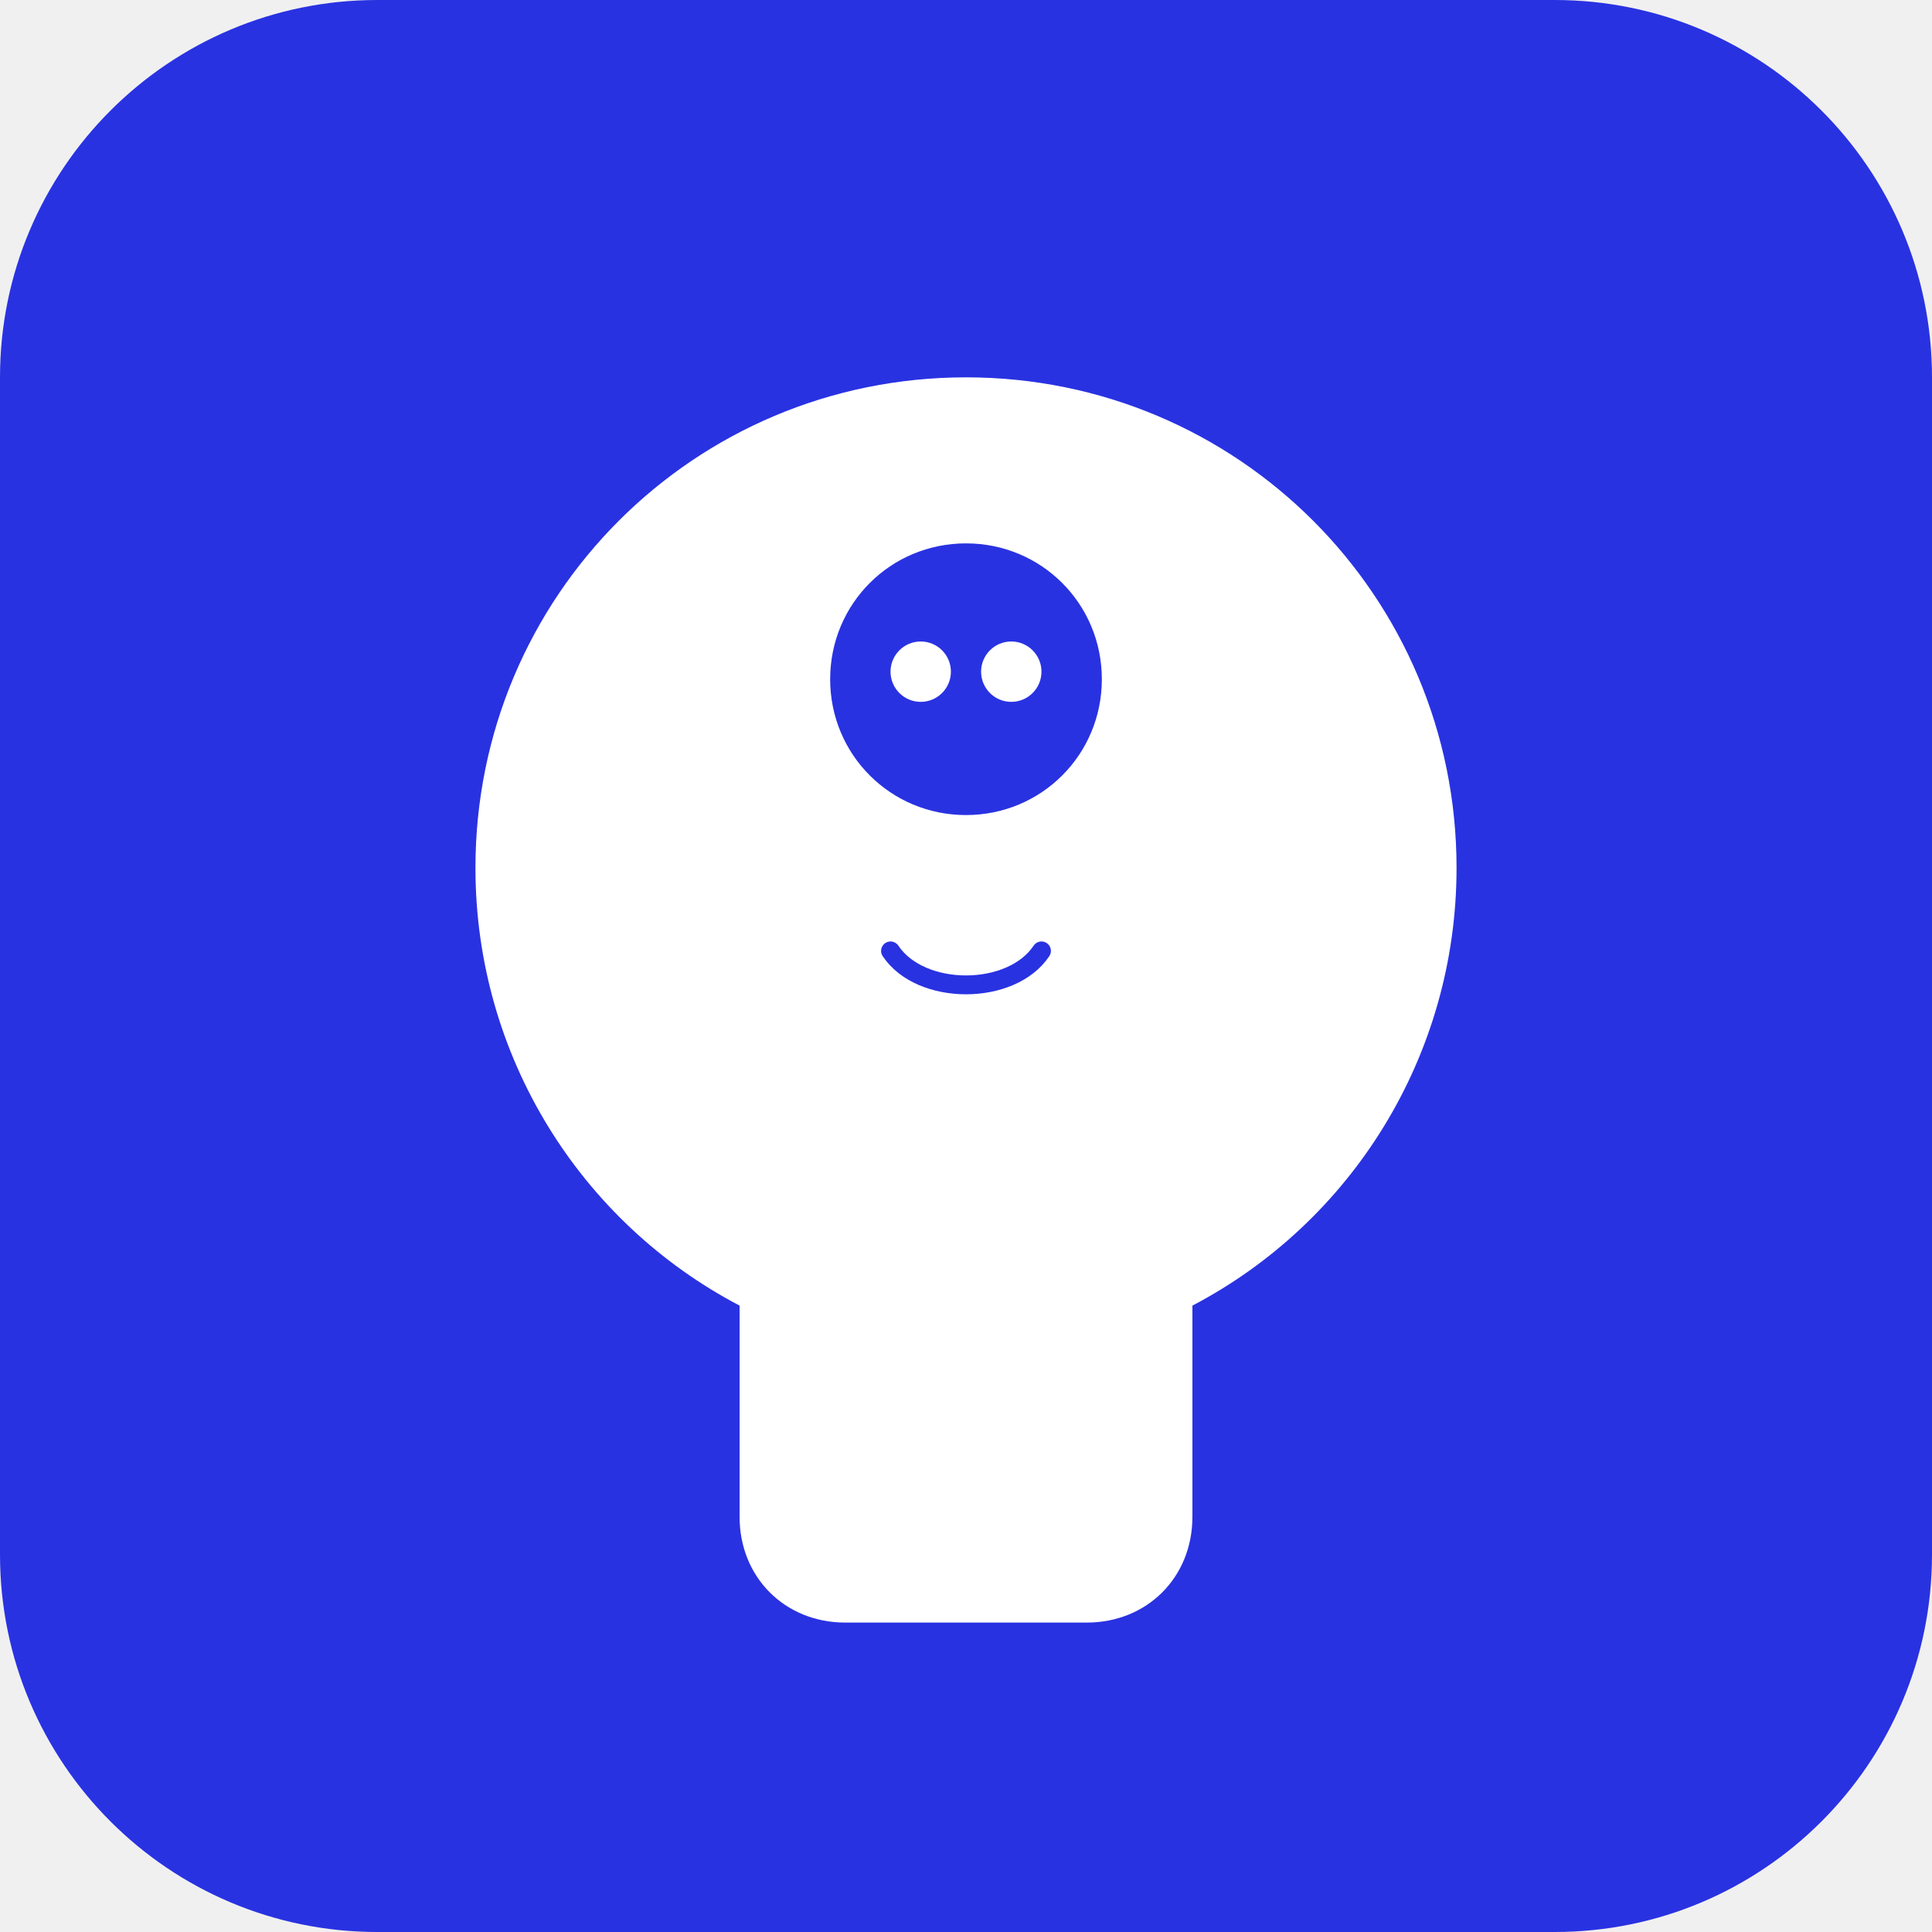
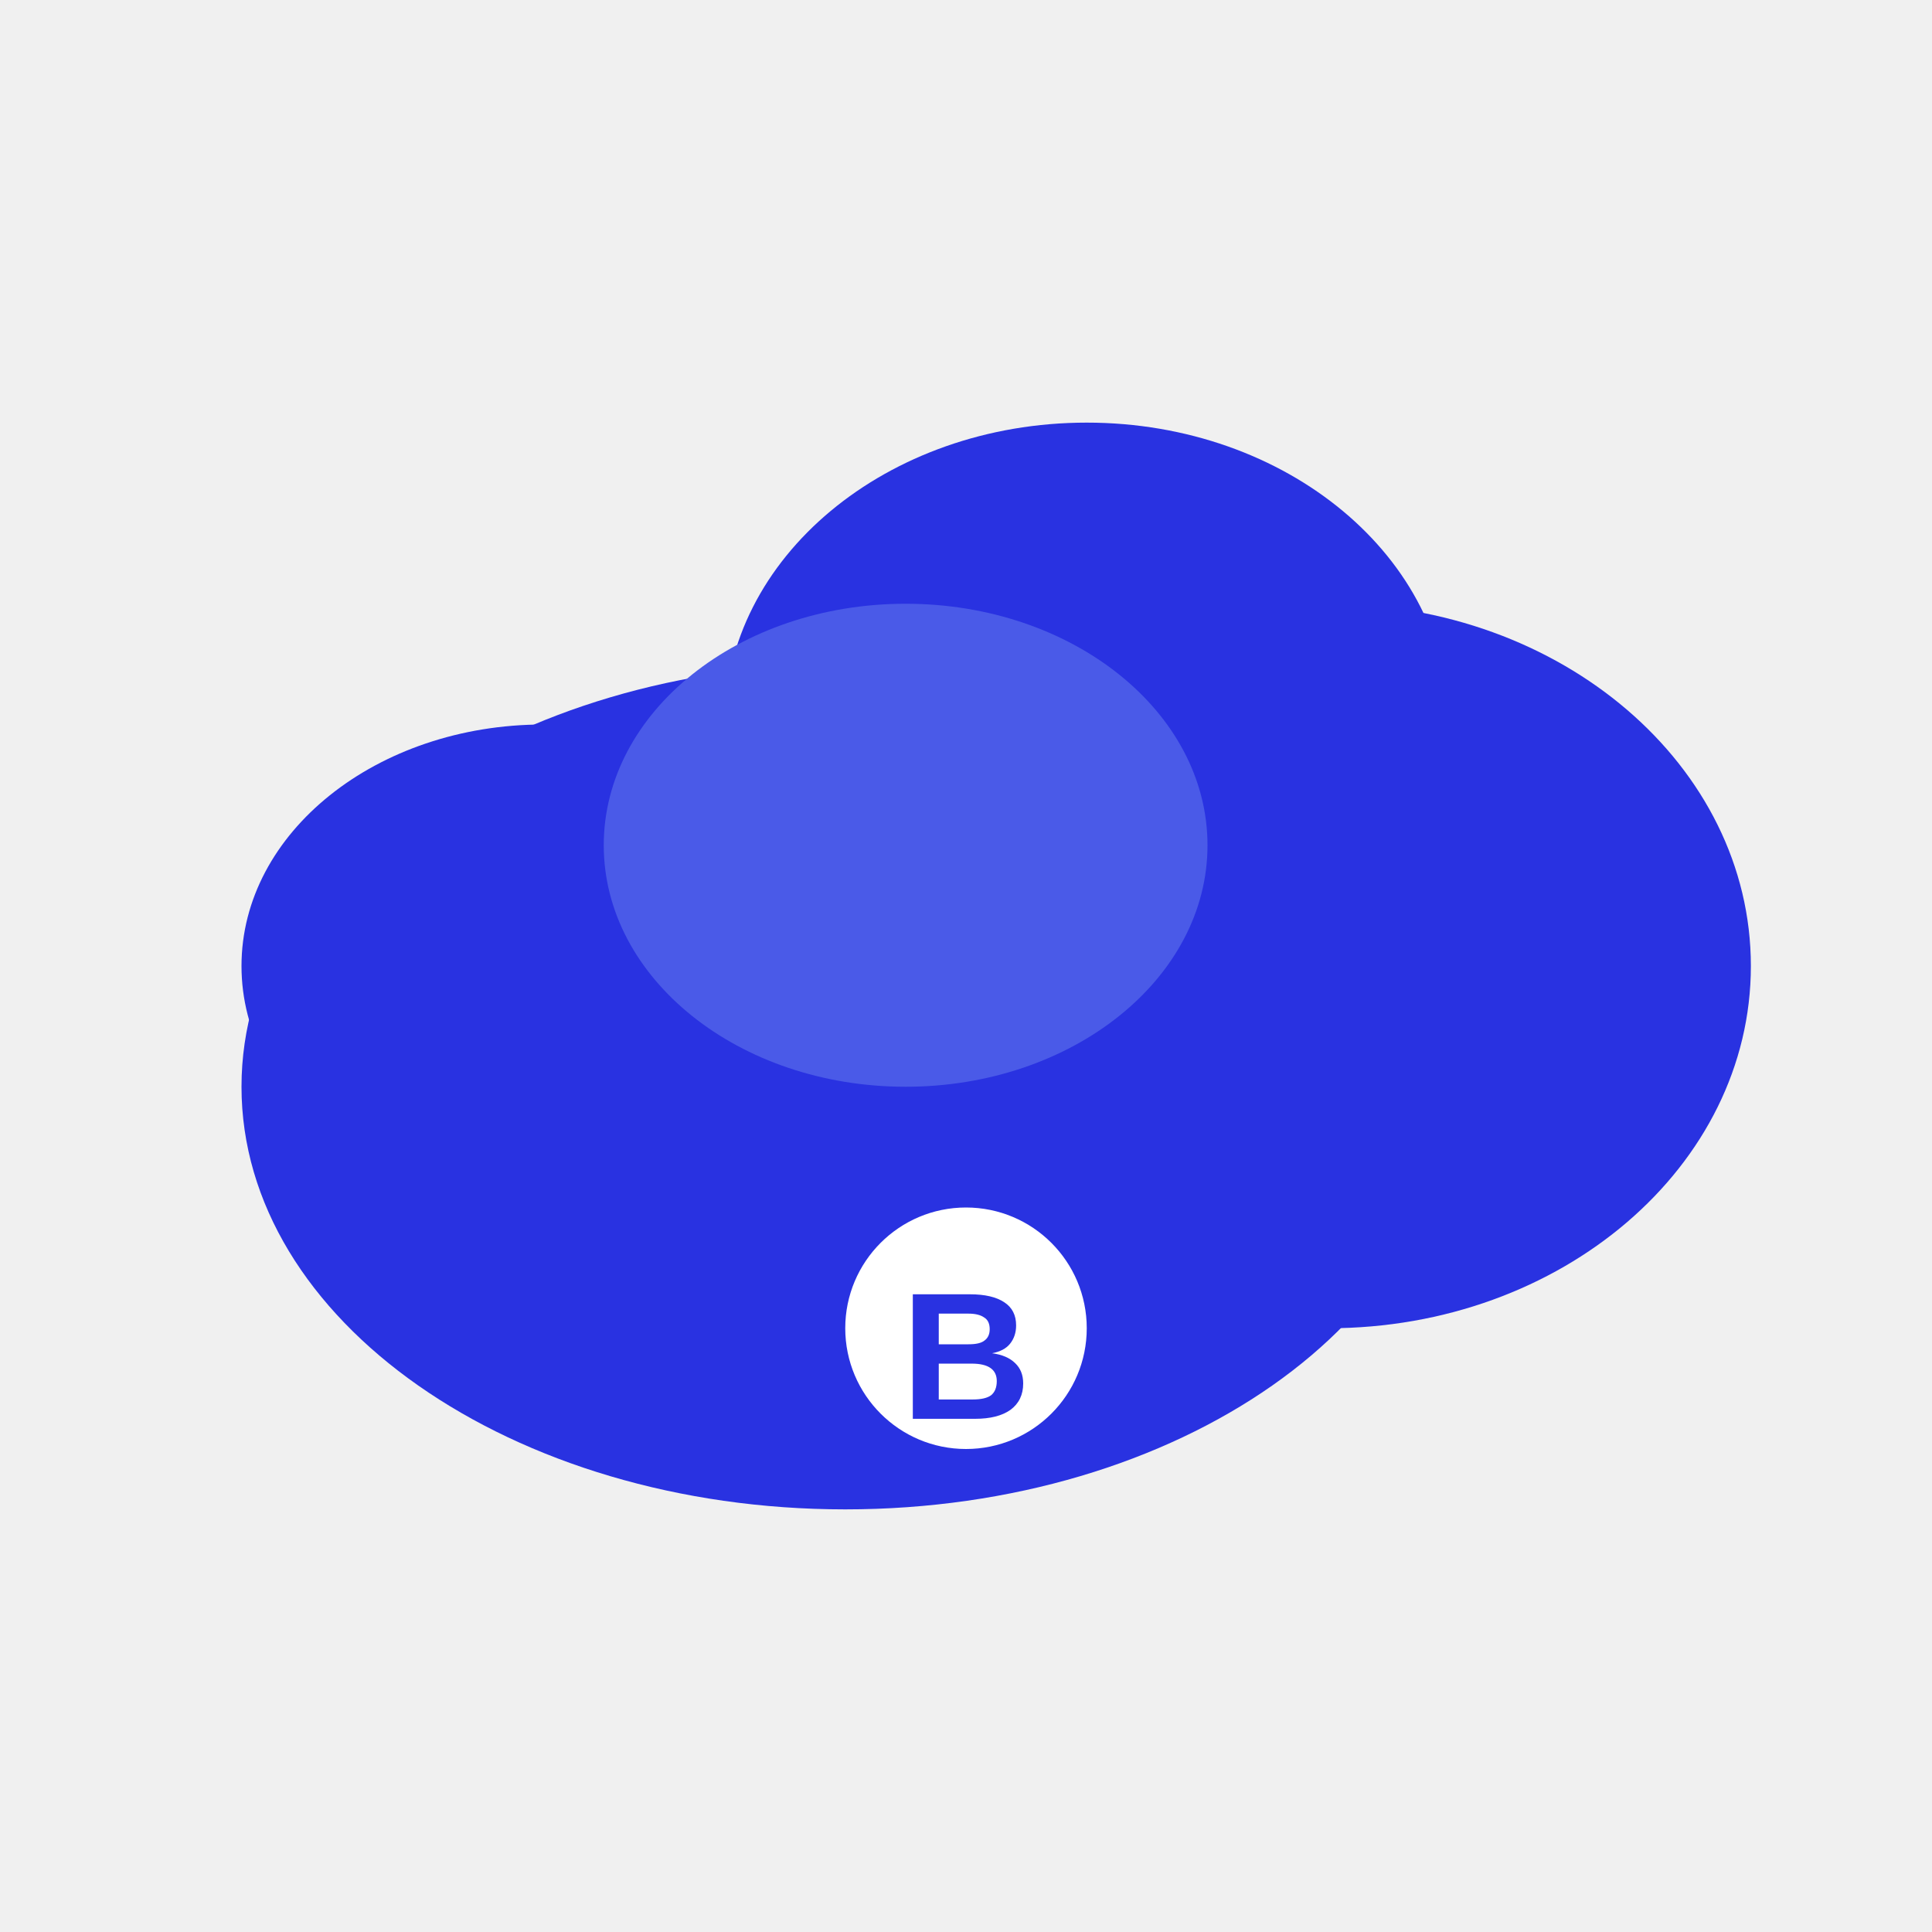
- <svg xmlns="http://www.w3.org/2000/svg" viewBox="0 0 512 512" fill="none">
-   <rect width="512" height="512" rx="100" fill="#2932E1" />
-   <path d="M256 100c-72 0-130 58-130 130 0 50 28 94 70 116v56c0 16 12 28 28 28h64c16 0 28-12 28-28v-56c42-22 70-66 70-116 0-72-58-130-130-130z" fill="#fff" />
-   <path d="M220 180c0-20 16-36 36-36s36 16 36 36-16 36-36 36-36-16-36-36z" fill="#2932E1" />
-   <circle cx="244" cy="178" r="8" fill="#fff" />
-   <circle cx="268" cy="178" r="8" fill="#fff" />
-   <path d="M244 210h24" stroke="#2932E1" stroke-width="6" stroke-linecap="round" />
-   <path d="M236 252c8 12 32 12 40 0" stroke="#2932E1" stroke-width="5" stroke-linecap="round" fill="none" />
-   <rect x="236" y="296" width="40" height="8" rx="4" fill="#fff" opacity="0.5" />
-   <rect x="248" y="312" width="16" height="24" rx="4" fill="#fff" />
+ <svg xmlns="http://www.w3.org/2000/svg" viewBox="0 0 64 64">
+   <ellipse cx="28" cy="36" rx="20" ry="14" fill="#2932E1" />
+   <ellipse cx="44" cy="32" rx="14" ry="12" fill="#2932E1" />
+   <ellipse cx="36" cy="24" rx="12" ry="10" fill="#2932E1" />
+   <ellipse cx="18" cy="32" rx="10" ry="8" fill="#2932E1" />
+   <ellipse cx="30" cy="28" rx="10" ry="8" fill="#4a5ae8" />
+   <circle cx="32" cy="44" r="4" fill="#ffffff" />
+   <text x="32" y="47" font-family="Arial, sans-serif" font-size="6" font-weight="bold" fill="#2932E1" text-anchor="middle">B</text>
</svg>
